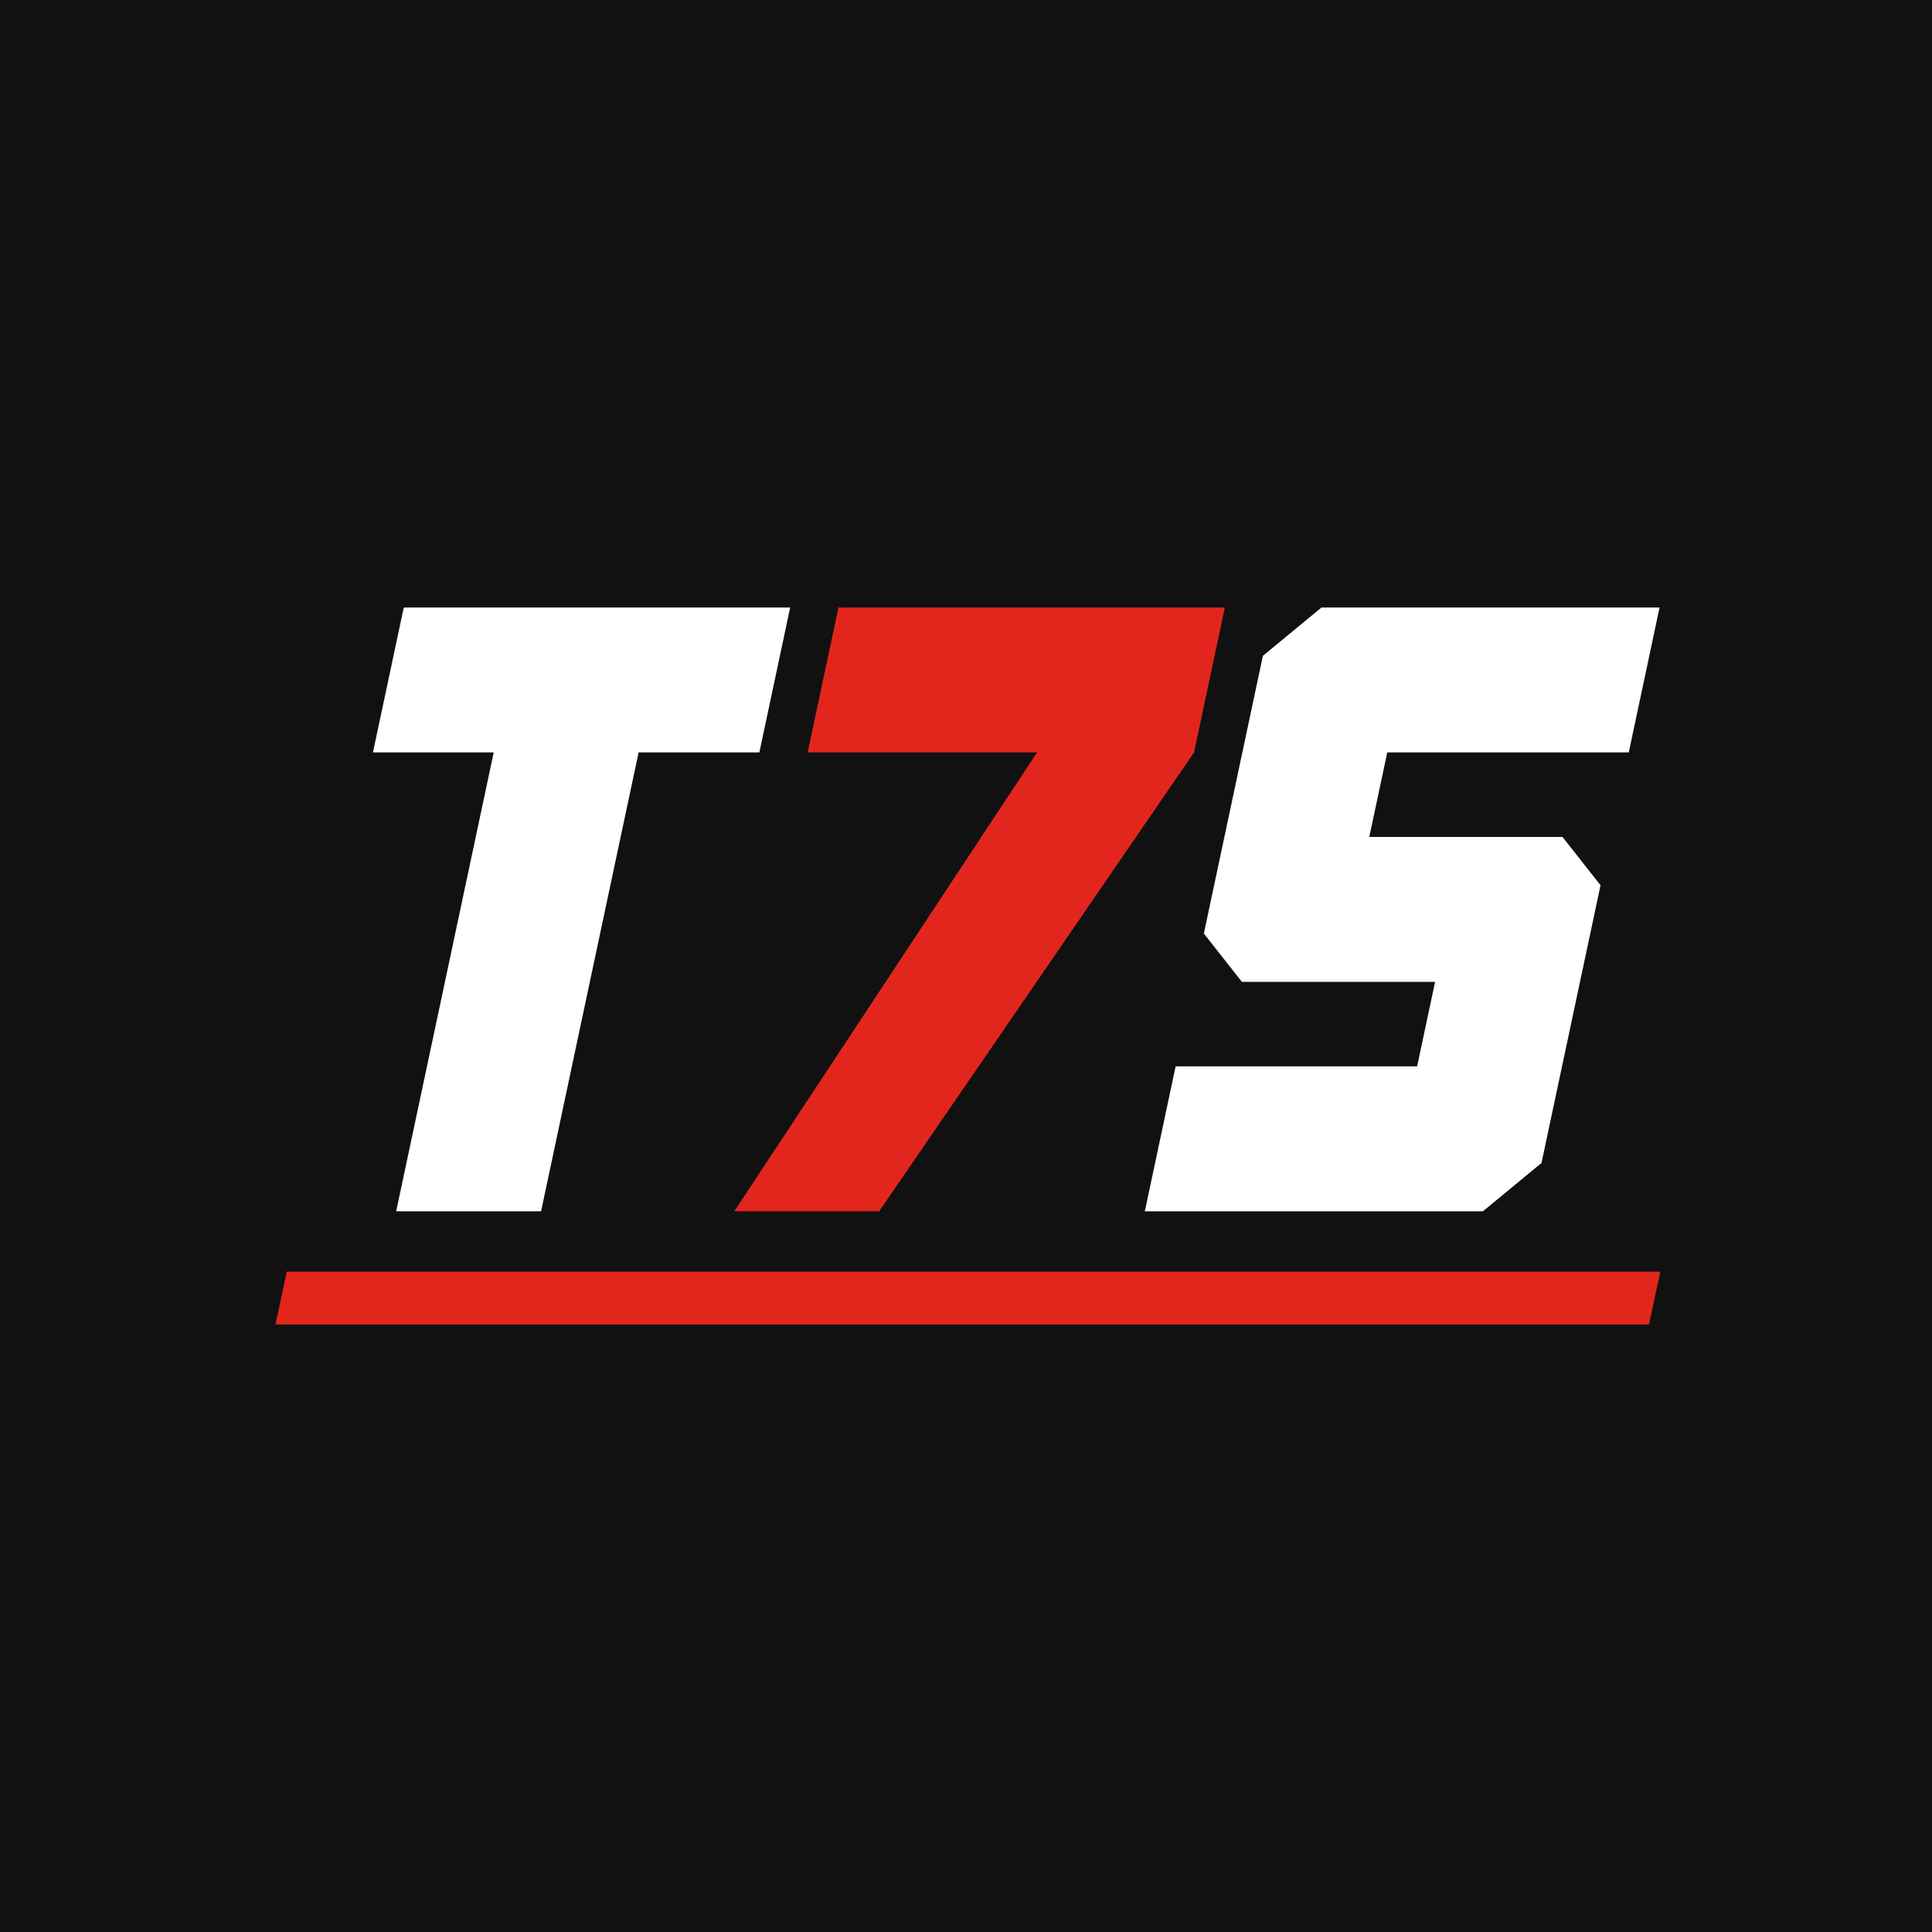
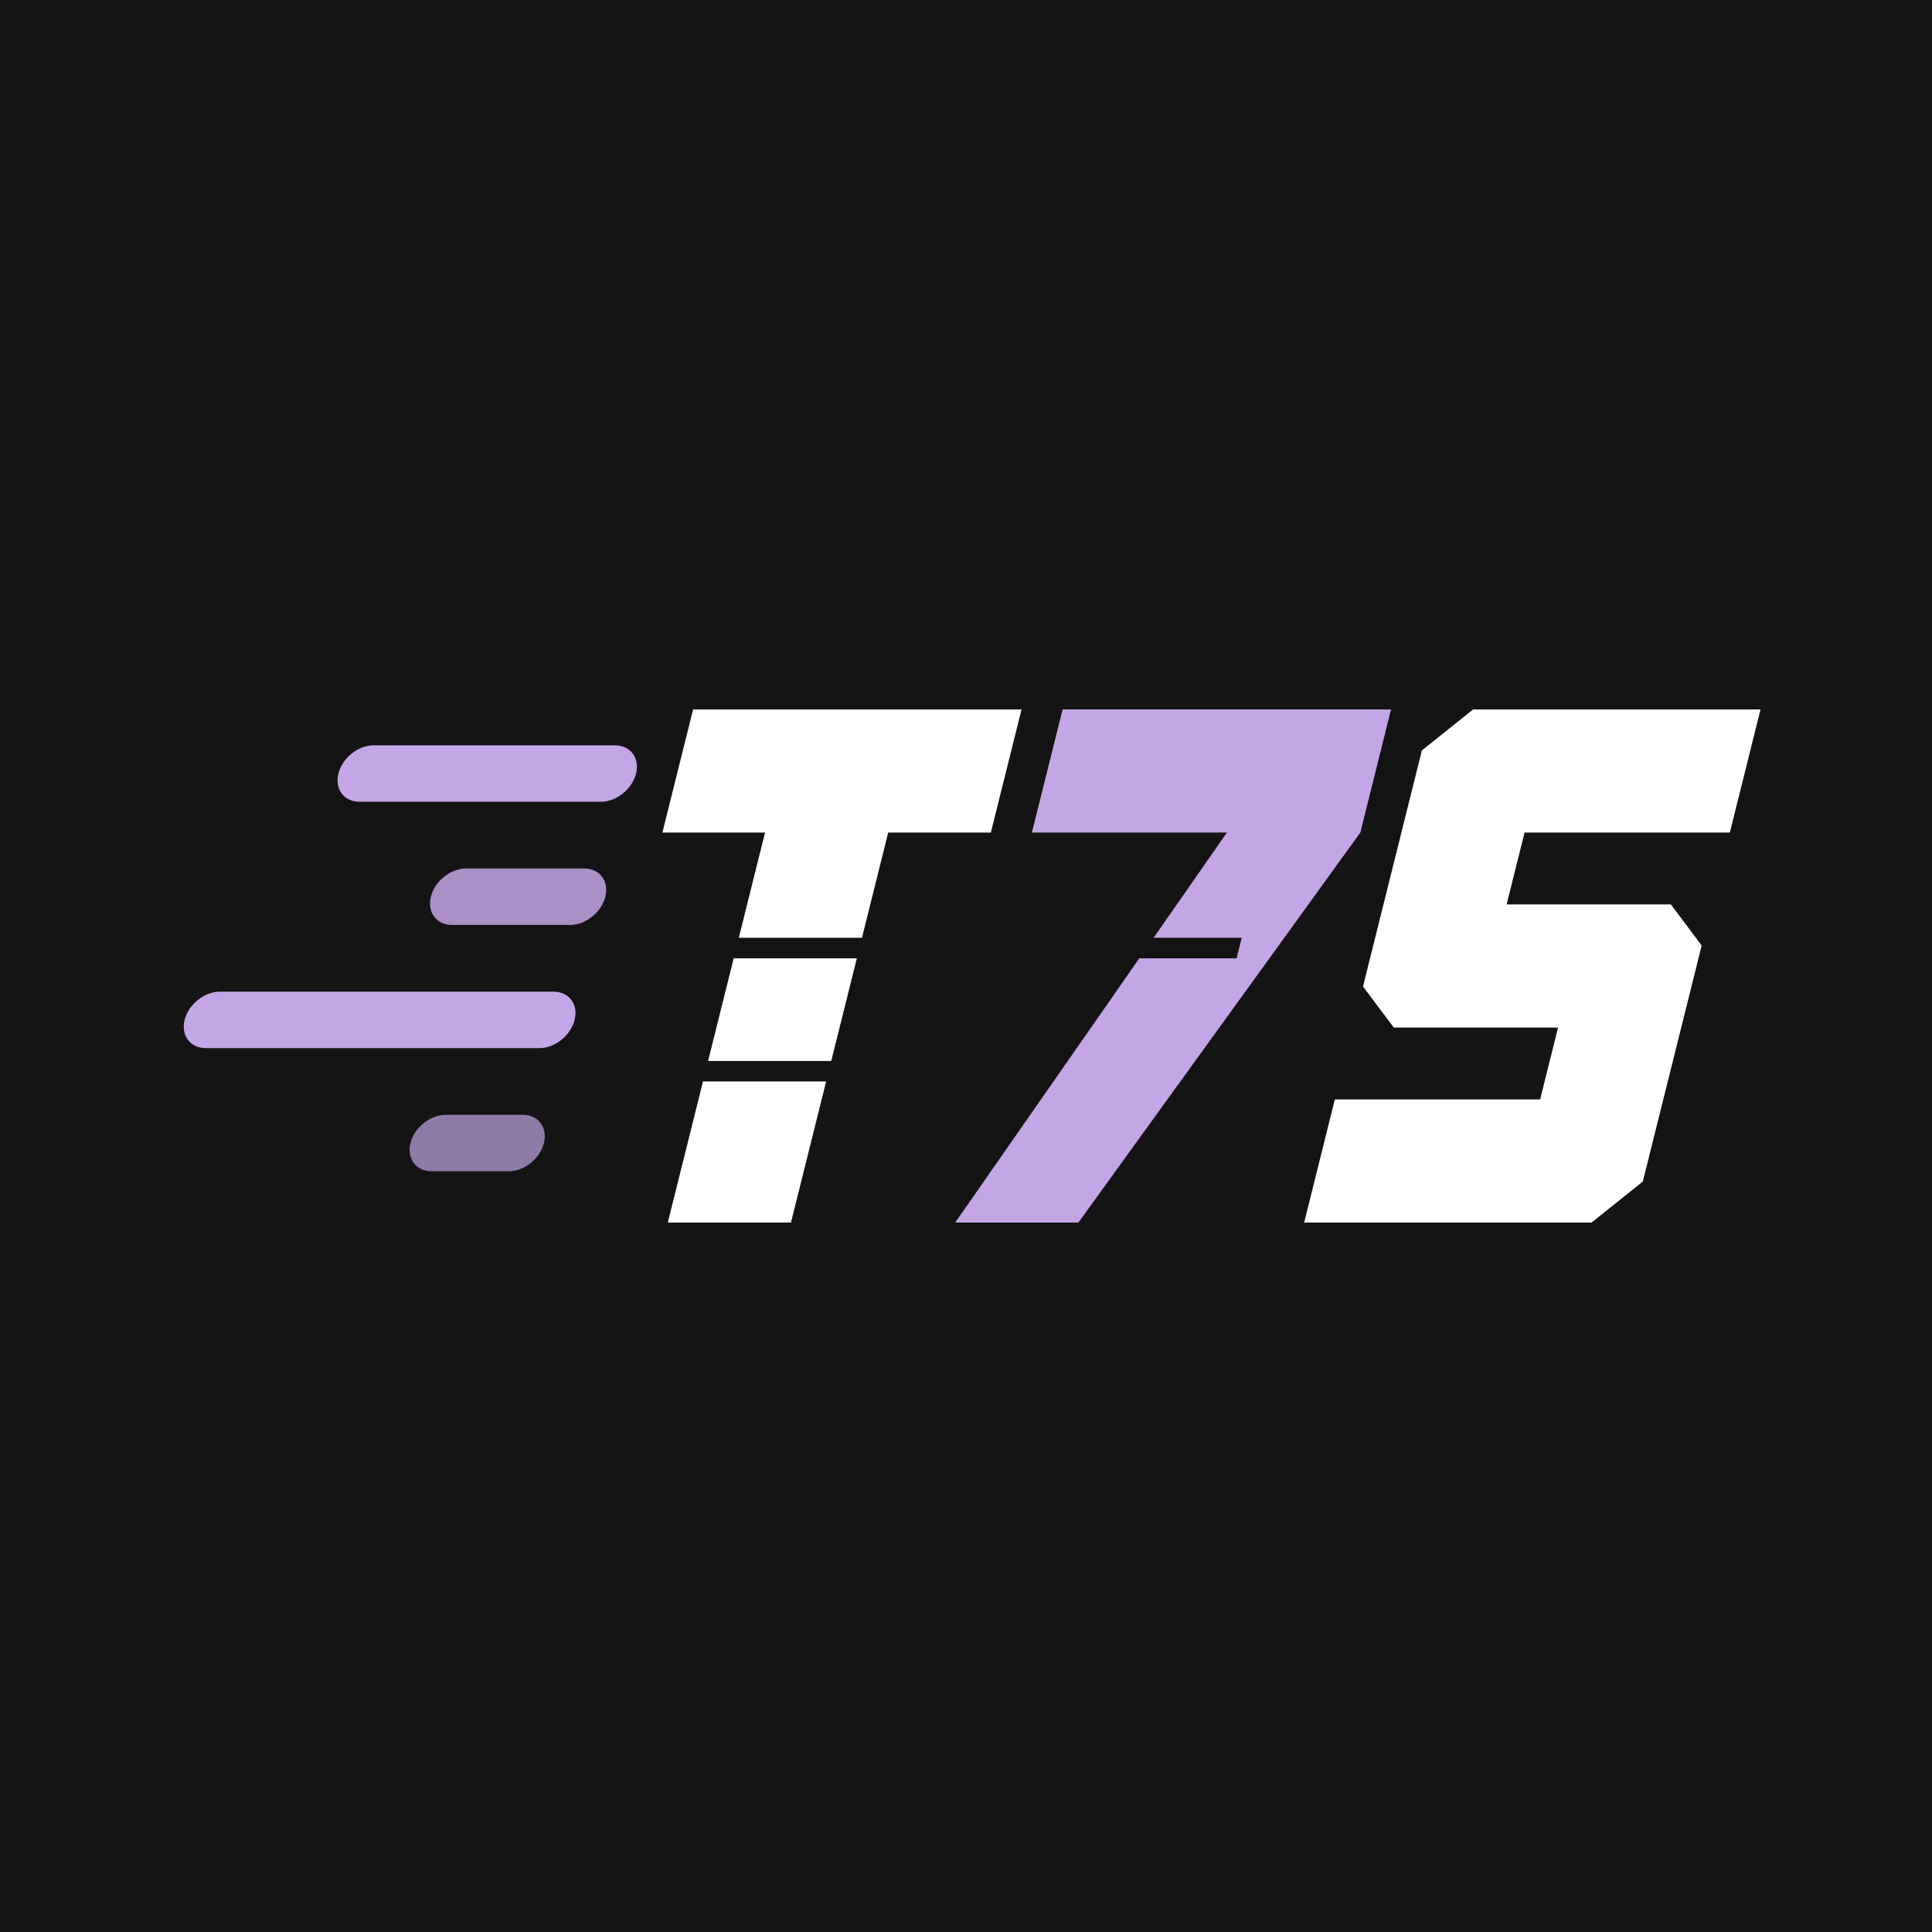
<svg xmlns="http://www.w3.org/2000/svg" viewBox="0 0 512 512">
-   <rect width="512" height="512" fill="#111111" />
-   <g transform="translate(107 161) skewX(-12) scale(1.6)">
-     <path fill="#ffffff" d="M0 0h64v24H44v76H20V24H0z" />
-     <path fill="#e3261d" d="M72 0h64v24l-36 76H76l34-76H72z" />
-     <path fill="#ffffff" d="M152 0h56v24h-40v14h32l8 8v46l-8 8h-56V76h40V62h-32l-8-8V8z" />
+   <rect width="512" height="512" fill="#141414" />
+   <g transform="translate(268 188) scale(1.36) translate(-62 0)">
+     <g transform="skewX(-14)">
+       <rect x="-66" y="7" width="58" height="11" rx="5.5" fill="#c3a6e6" opacity="1" />
+       <rect x="-42" y="31" width="34" height="11" rx="5.5" fill="#c3a6e6" opacity="0.85" />
+       <rect x="-84" y="55" width="76" height="11" rx="5.5" fill="#c3a6e6" opacity="1" />
+       <rect x="-34" y="79" width="26" height="11" rx="5.5" fill="#c3a6e6" opacity="0.7" />
+       <path fill="#fff" d="M0 0h64v24H44v76H20V24H0z" />
+       <path fill="#c3a6e6" d="M72 0h64v24l-36 76H76l34-76H72z" />
+       <path fill="#fff" d="M152 0h56v24h-40v14h32l8 8v46l-8 8h-56V76h40V62h-32l-8-8V8z" />
+       <rect x="-4" y="44.5" width="122" height="4" fill="#141414" />
+       <rect x="-4" y="68.5" width="76" height="4" fill="#141414" />
+     </g>
  </g>
-   <path fill="#e3261d" d="M76 337h364l-3 14H73z" />
</svg>
